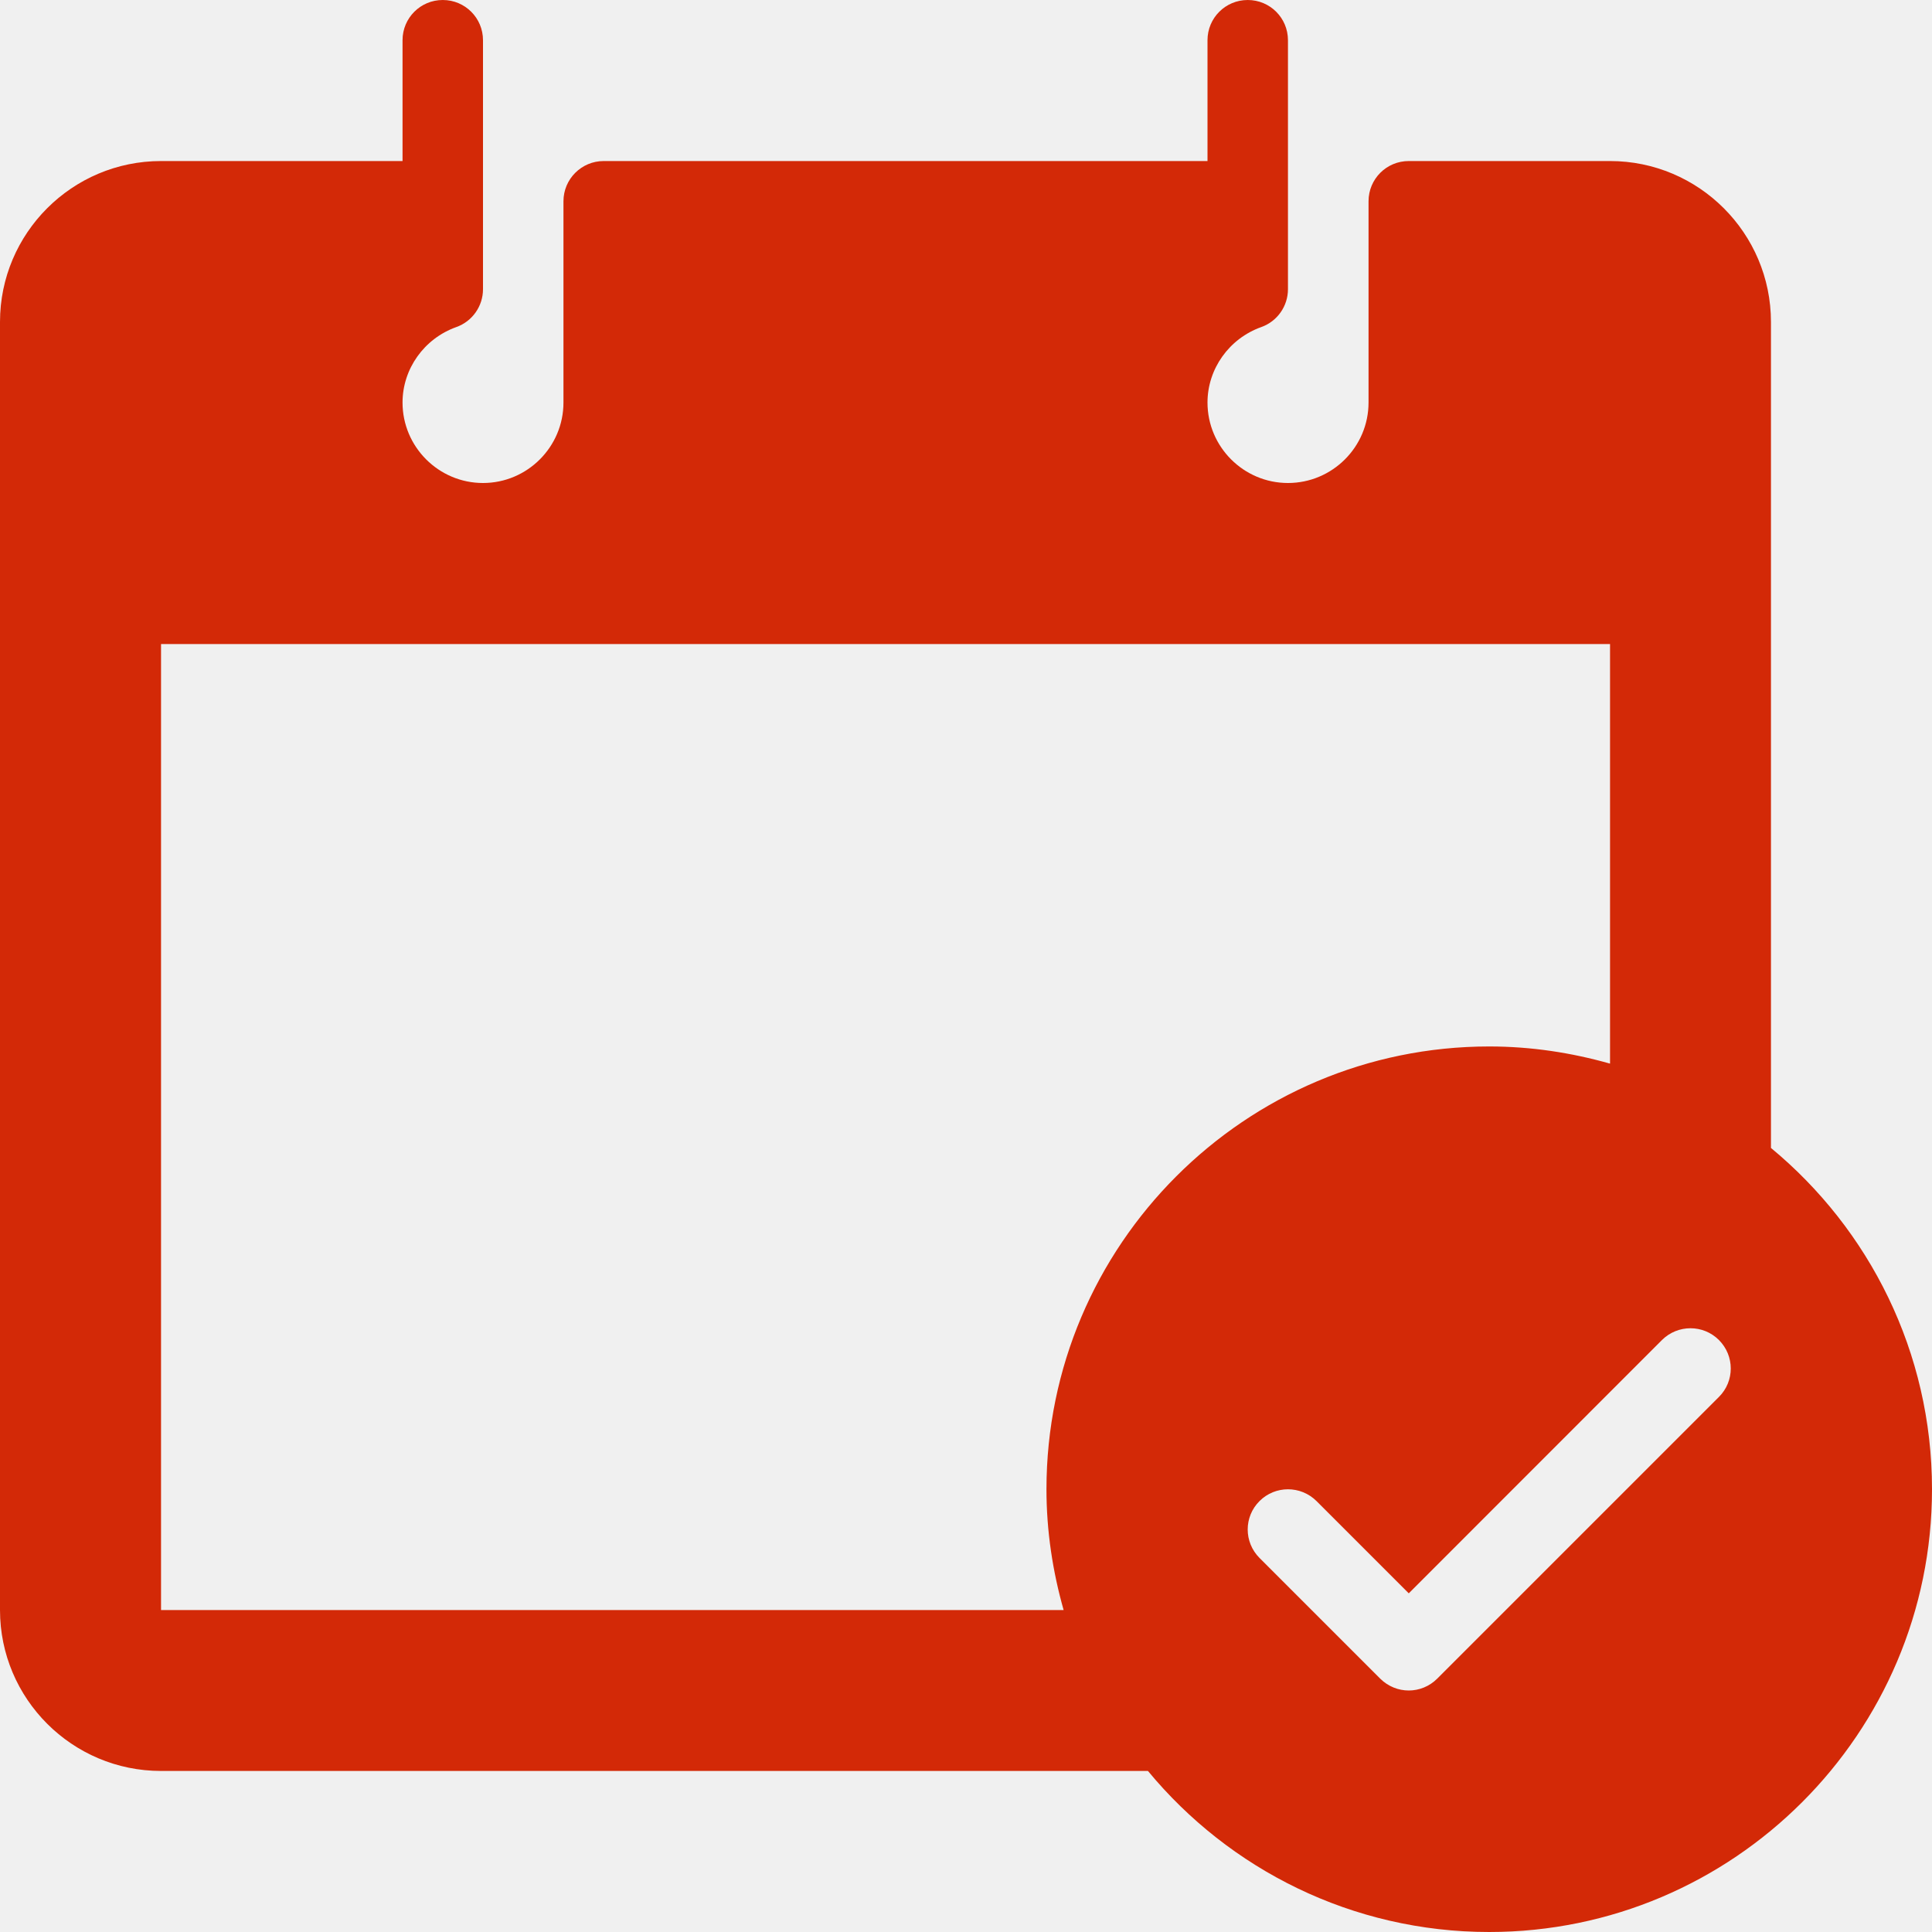
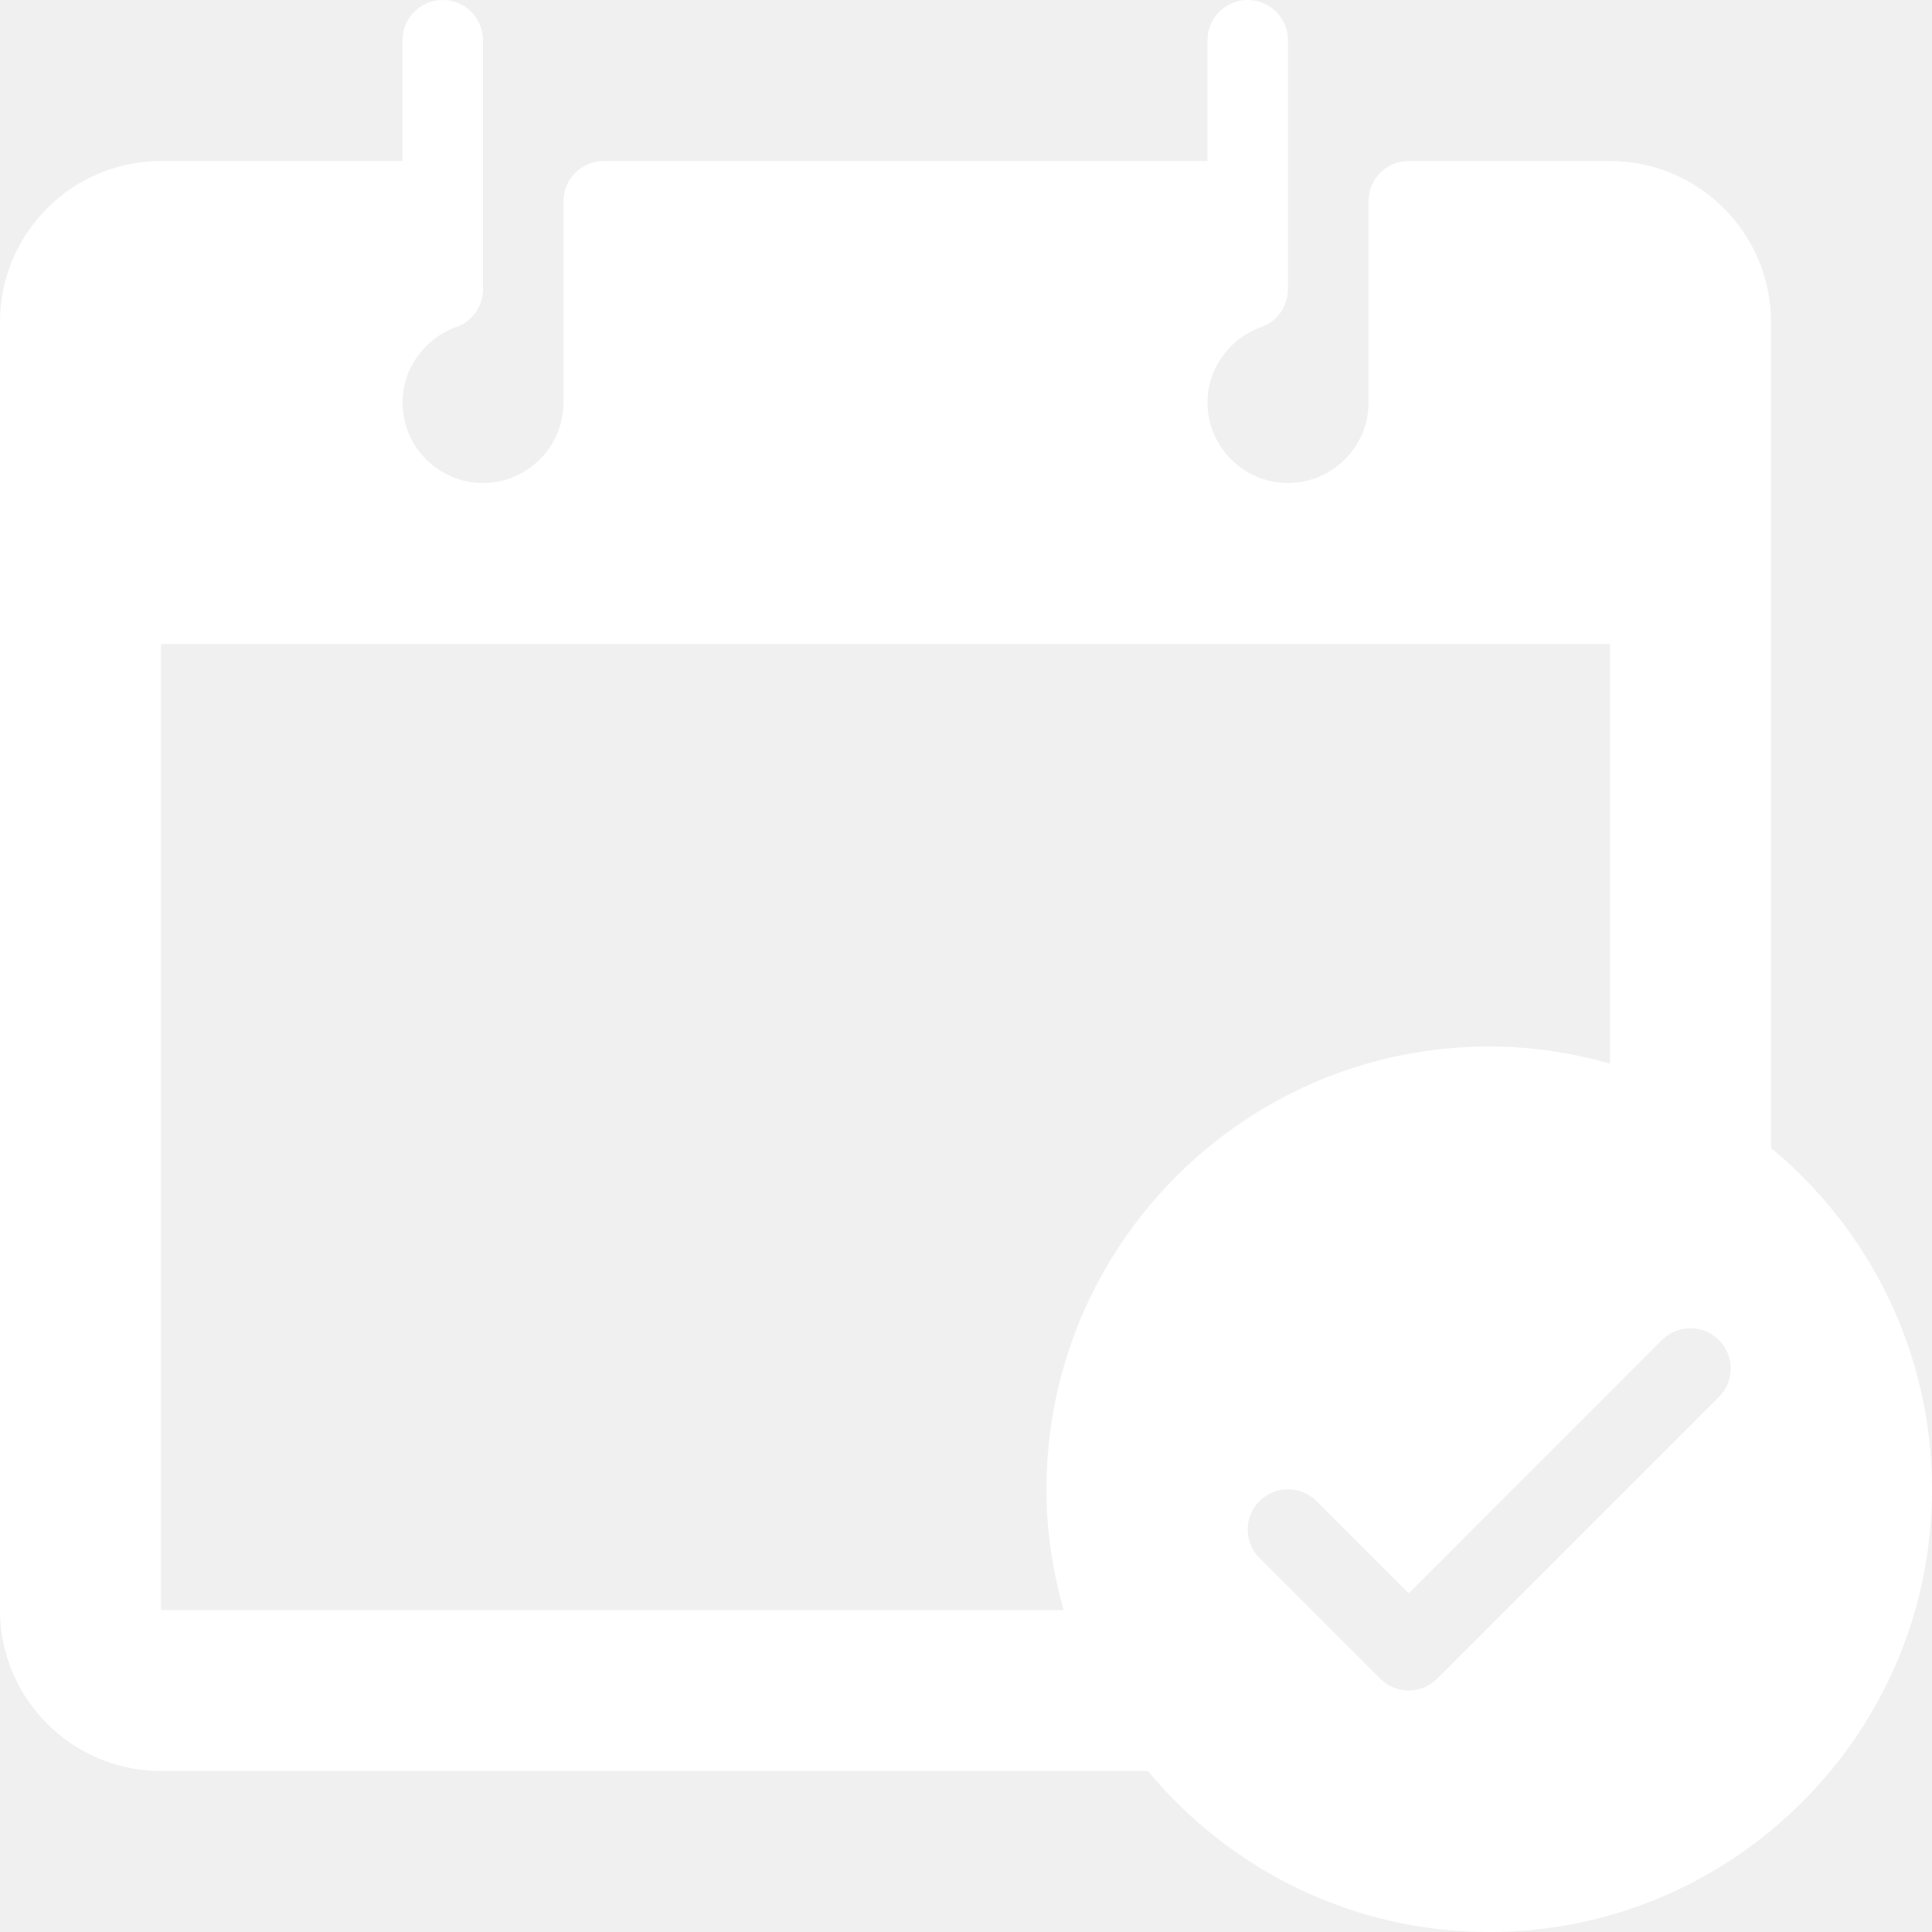
<svg xmlns="http://www.w3.org/2000/svg" width="17" height="17" viewBox="0 0 17 17" fill="none">
-   <path d="M15.583 10.101V2.833C15.583 2.052 14.948 1.417 14.167 1.417H12.396C12.2 1.417 12.042 1.575 12.042 1.771V3.542C12.042 3.932 11.724 4.25 11.333 4.25C10.943 4.25 10.625 3.932 10.625 3.542C10.625 3.246 10.815 2.979 11.098 2.878C11.239 2.828 11.333 2.694 11.333 2.545V0.354C11.333 0.158 11.175 0 10.979 0C10.783 0 10.625 0.158 10.625 0.354V1.417H5.312C5.117 1.417 4.958 1.575 4.958 1.771V3.542C4.958 3.932 4.64 4.25 4.25 4.25C3.86 4.25 3.542 3.932 3.542 3.542C3.542 3.246 3.732 2.979 4.015 2.878C4.156 2.828 4.25 2.694 4.25 2.545V0.354C4.25 0.158 4.092 0 3.896 0C3.7 0 3.542 0.158 3.542 0.354V1.417H1.417C0.635 1.417 0 2.052 0 2.833V14.167C0 14.948 0.635 15.583 1.417 15.583H10.101C10.816 16.448 11.897 17 13.104 17C15.252 17 17 15.252 17 13.104C17 11.897 16.448 10.816 15.583 10.101ZM9.208 13.104C9.208 13.473 9.263 13.828 9.359 14.167H1.417V5.667H14.167V9.359C13.828 9.263 13.473 9.208 13.104 9.208C10.956 9.208 9.208 10.956 9.208 13.104ZM15.125 12.292L12.646 14.771C12.577 14.84 12.486 14.875 12.396 14.875C12.305 14.875 12.215 14.84 12.145 14.771L11.083 13.709C10.944 13.57 10.944 13.346 11.083 13.208C11.221 13.07 11.445 13.07 11.584 13.208L12.396 14.02L14.624 11.791C14.763 11.653 14.987 11.653 15.125 11.791C15.264 11.93 15.264 12.154 15.125 12.292Z" fill="#D32907" />
+   <path d="M15.583 10.101V2.833C15.583 2.052 14.948 1.417 14.167 1.417H12.396C12.2 1.417 12.042 1.575 12.042 1.771V3.542C12.042 3.932 11.724 4.25 11.333 4.25C10.943 4.25 10.625 3.932 10.625 3.542C10.625 3.246 10.815 2.979 11.098 2.878C11.239 2.828 11.333 2.694 11.333 2.545V0.354C11.333 0.158 11.175 0 10.979 0C10.783 0 10.625 0.158 10.625 0.354V1.417H5.312C5.117 1.417 4.958 1.575 4.958 1.771V3.542C4.958 3.932 4.64 4.25 4.25 4.25C3.86 4.25 3.542 3.932 3.542 3.542C3.542 3.246 3.732 2.979 4.015 2.878C4.156 2.828 4.25 2.694 4.25 2.545V0.354C4.25 0.158 4.092 0 3.896 0C3.7 0 3.542 0.158 3.542 0.354V1.417H1.417C0.635 1.417 0 2.052 0 2.833V14.167C0 14.948 0.635 15.583 1.417 15.583H10.101C10.816 16.448 11.897 17 13.104 17C15.252 17 17 15.252 17 13.104C17 11.897 16.448 10.816 15.583 10.101ZM9.208 13.104C9.208 13.473 9.263 13.828 9.359 14.167H1.417V5.667H14.167V9.359C13.828 9.263 13.473 9.208 13.104 9.208C10.956 9.208 9.208 10.956 9.208 13.104ZM15.125 12.292L12.646 14.771C12.577 14.84 12.486 14.875 12.396 14.875C12.305 14.875 12.215 14.84 12.145 14.771L11.083 13.709C10.944 13.57 10.944 13.346 11.083 13.208C11.221 13.07 11.445 13.07 11.584 13.208L12.396 14.02L14.624 11.791C14.763 11.653 14.987 11.653 15.125 11.791C15.264 11.93 15.264 12.154 15.125 12.292Z" fill="#fff" />
</svg>
